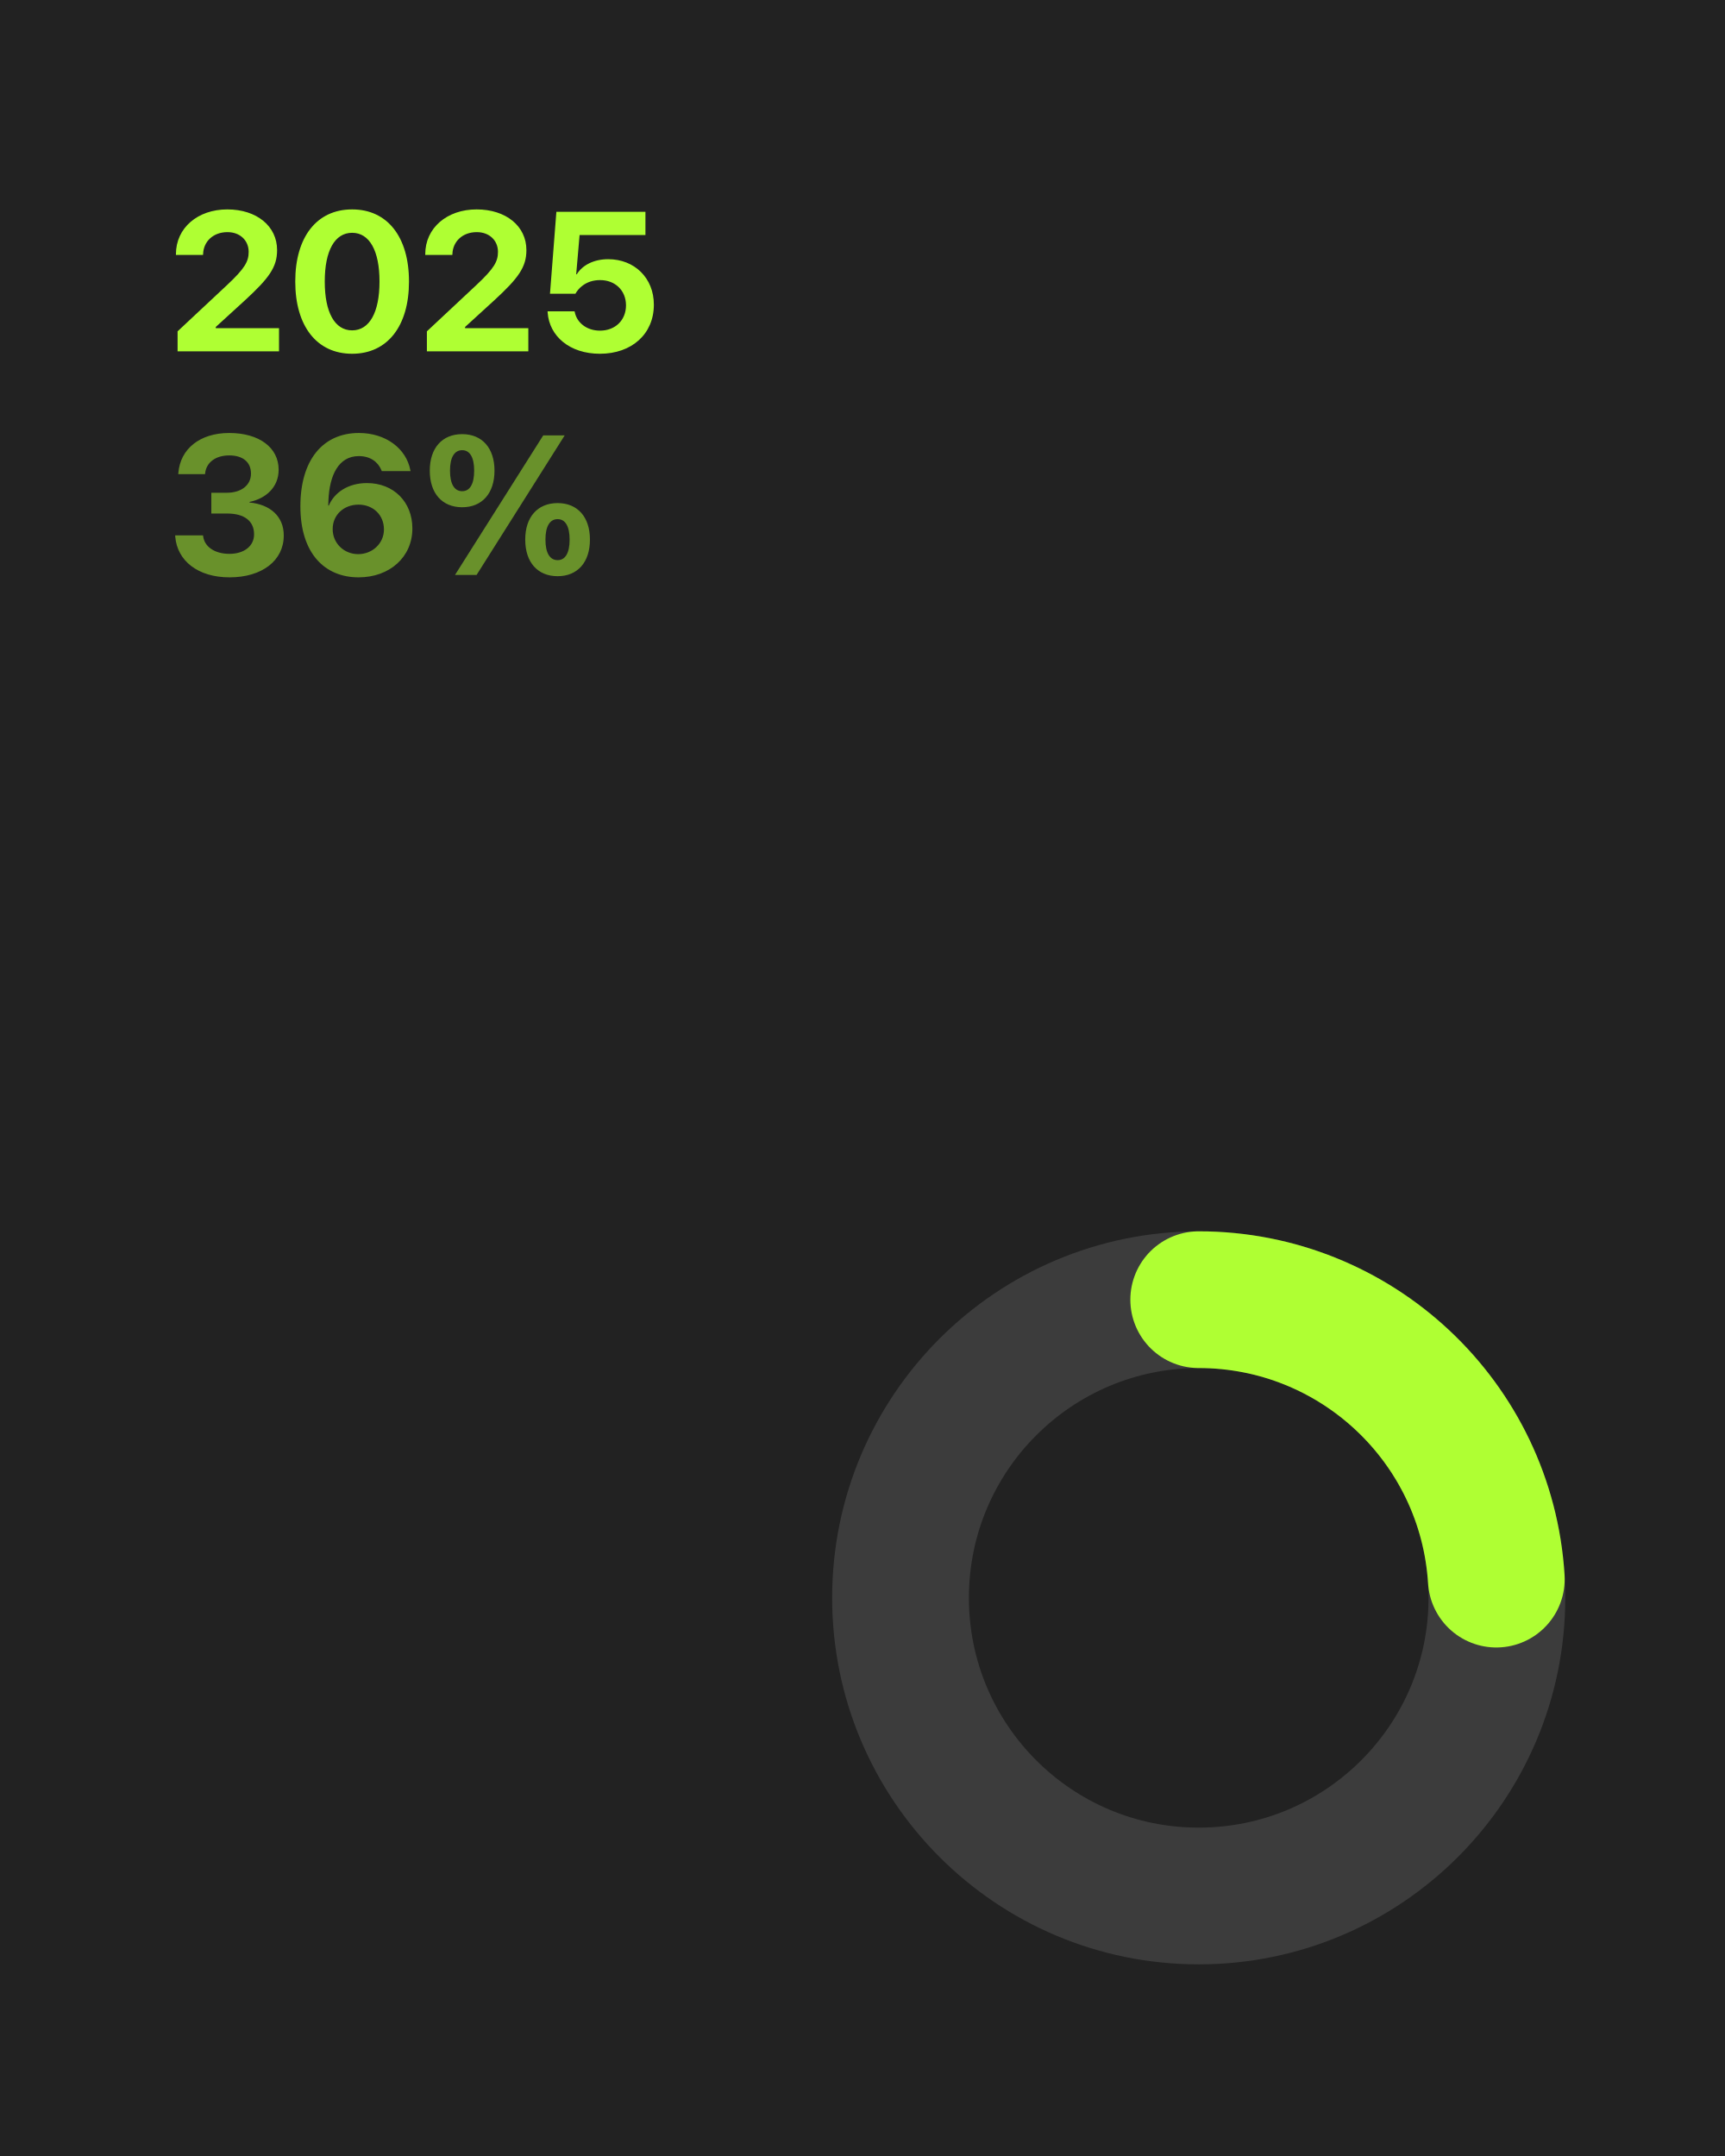
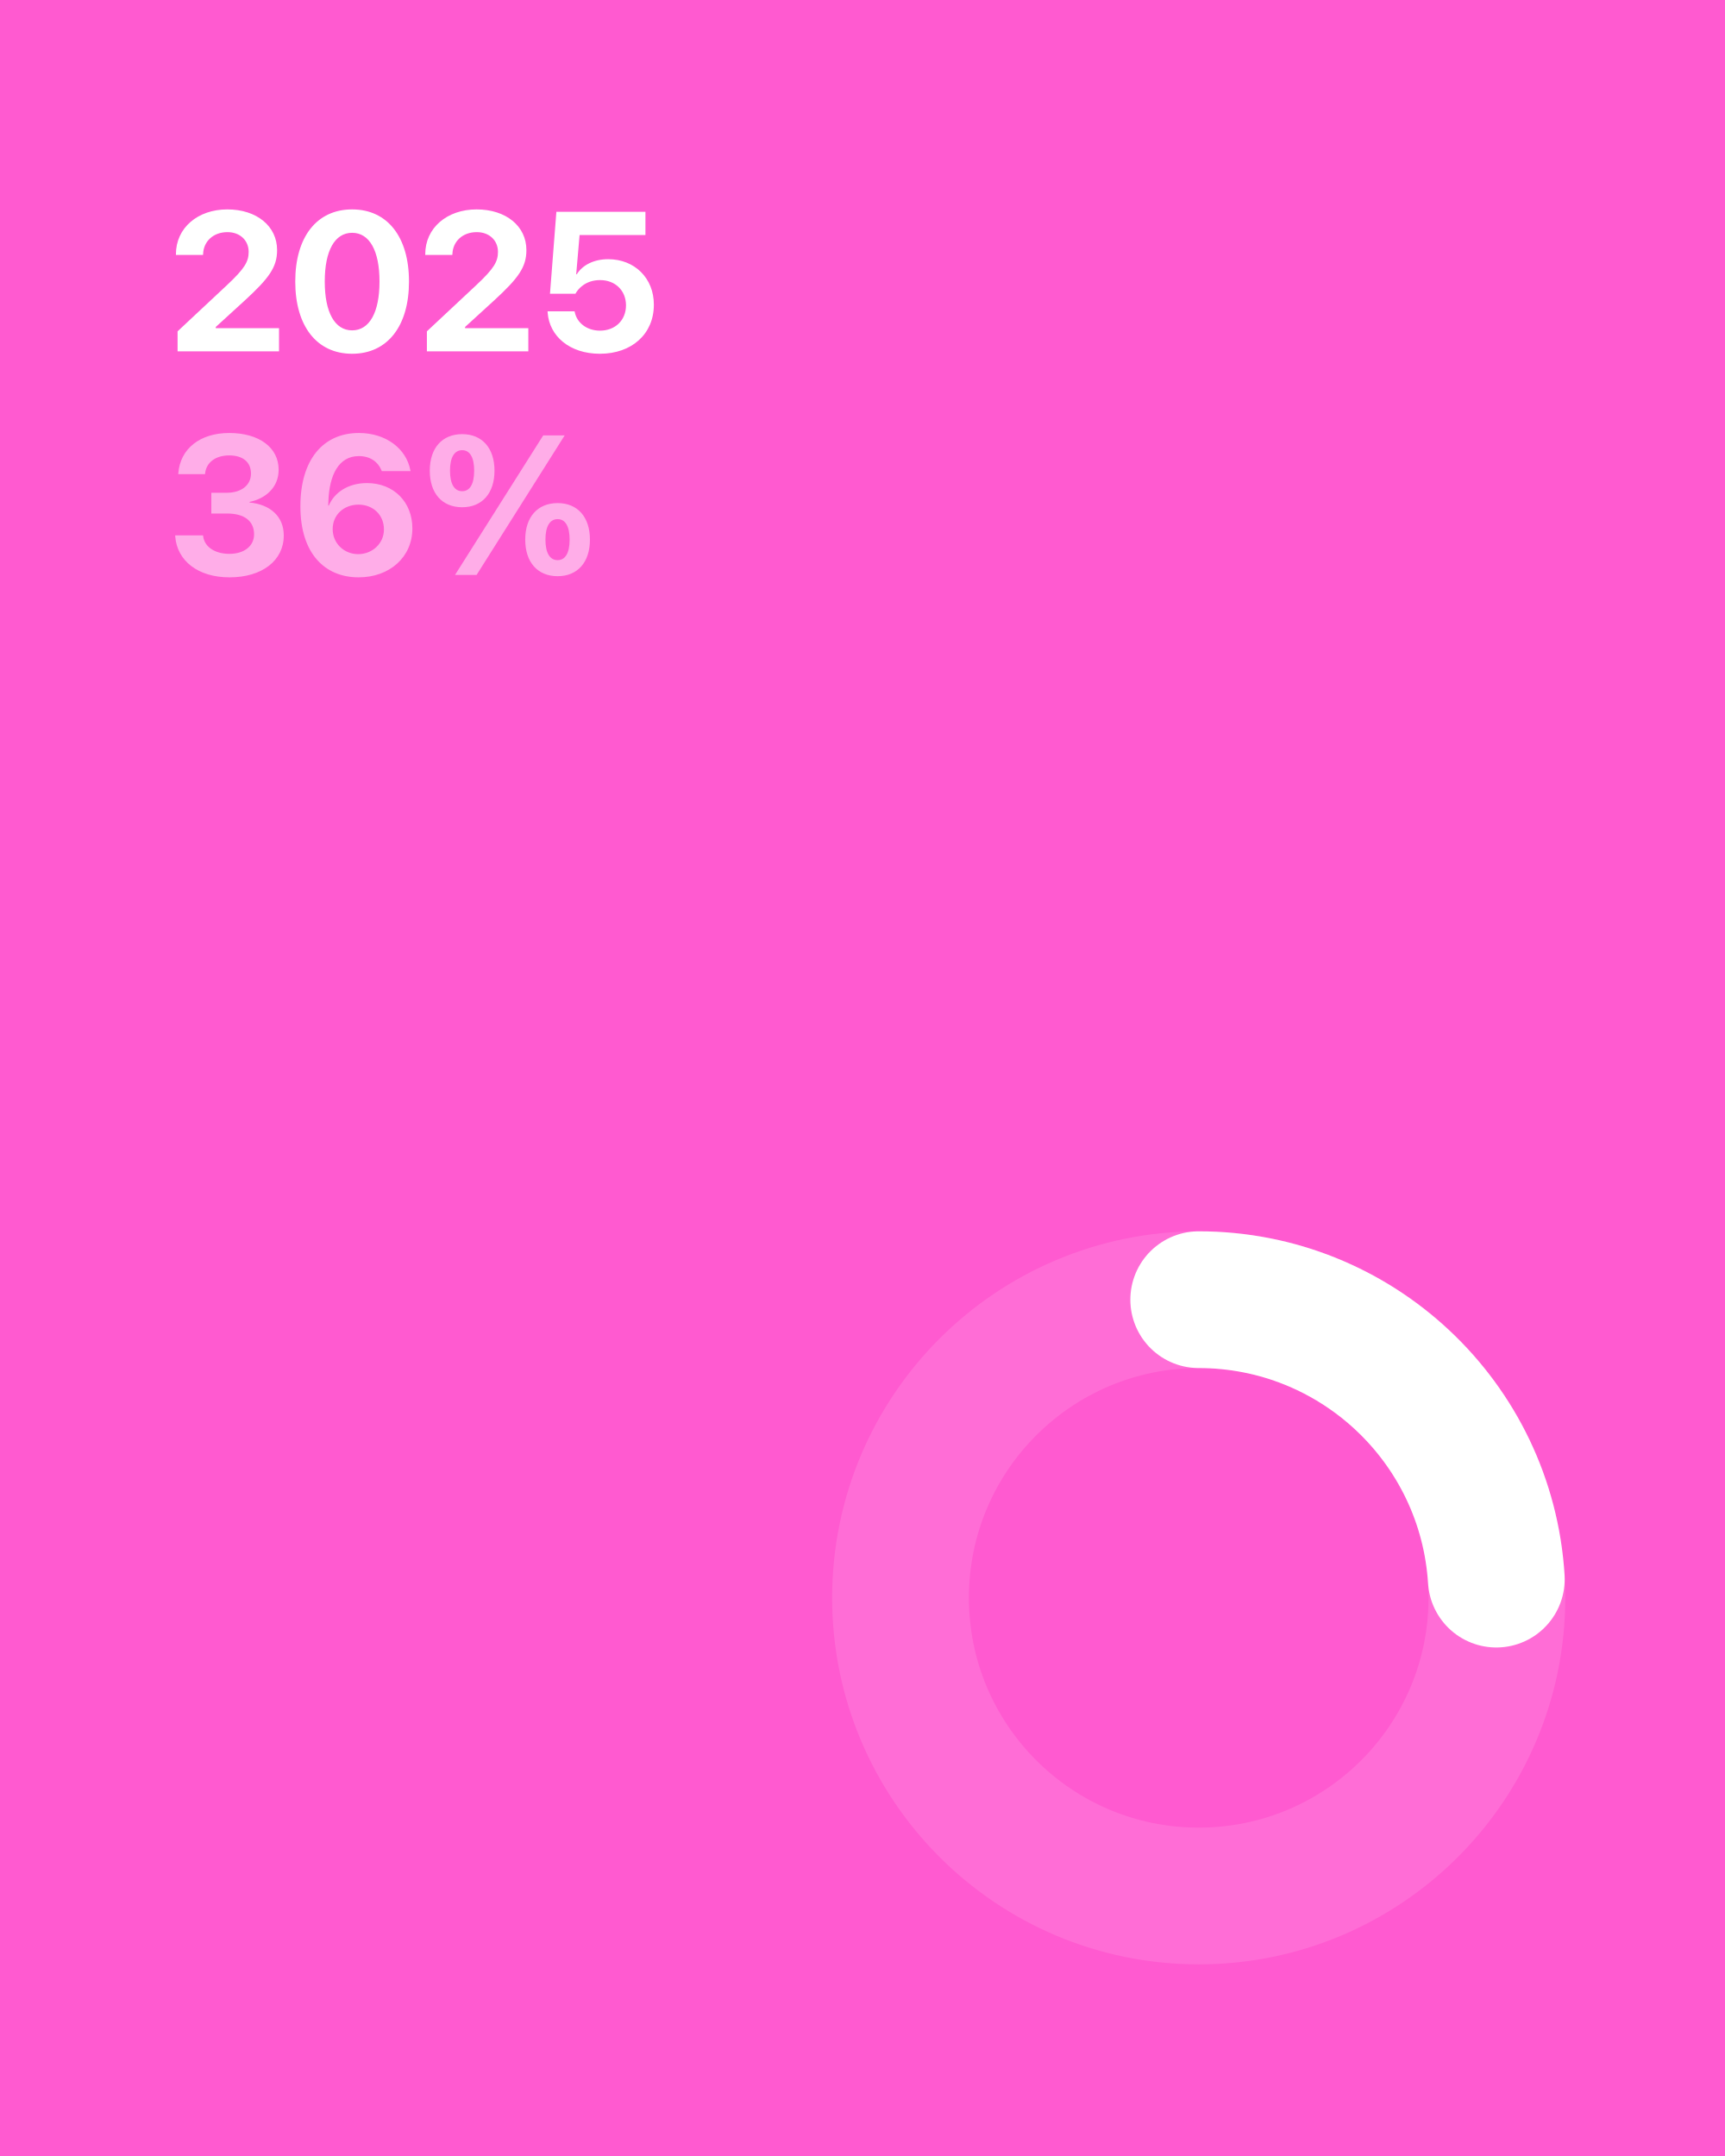
<svg xmlns="http://www.w3.org/2000/svg" viewBox="0 0 1080 1350" width="1080" height="1350">
-   <rect width="1080" height="1350" fill="#222222" />
-   <circle opacity="0.12" cx="750.5" cy="1000.5" r="186.692" fill="none" stroke="#FFFFFF" stroke-width="85.617" />
-   <path d="M750.5 813.808 A186.692 186.692 0 0 1 936.824 988.778" fill="none" stroke="#AFFF33" stroke-width="85.617" stroke-linecap="round" stroke-linejoin="round" />
-   <path d="M111.18 220L174.69 220L174.69 205.47L135.09 205.47L135.09 204.74L153.38 188.03C168.45 174.17 173.48 167.26 173.48 156.67L173.48 156.55C173.48 141.65 160.76 131.12 142.30 131.12C123.83 131.12 110.15 142.68 110.15 159.15L110.15 159.63L127.10 159.63L127.16 159.09C127.40 151.22 133.46 145.35 142.42 145.35C150.17 145.35 155.62 150.43 155.68 157.58L155.68 157.70C155.68 163.75 153.32 168.05 142.05 178.59L111.18 207.47ZM220.46 221.51C242.62 221.51 256.06 204.14 256.06 176.35L256.06 176.22C256.06 148.43 242.62 131.12 220.46 131.12C198.30 131.12 184.86 148.43 184.86 176.22L184.86 176.35C184.86 204.14 198.30 221.51 220.46 221.51ZM220.46 206.86C209.56 206.86 203.33 195.54 203.33 176.35L203.33 176.22C203.33 157.03 209.56 145.77 220.46 145.77C231.36 145.77 237.60 157.03 237.60 176.22L237.60 176.35C237.60 195.54 231.36 206.86 220.46 206.86ZM267.27 220L330.78 220L330.78 205.47L291.18 205.47L291.18 204.74L309.47 188.03C324.54 174.17 329.57 167.26 329.57 156.67L329.57 156.55C329.57 141.65 316.85 131.12 298.39 131.12C279.92 131.12 266.24 142.68 266.24 159.15L266.24 159.63L283.19 159.63L283.25 159.09C283.49 151.22 289.55 145.35 298.51 145.35C306.26 145.35 311.71 150.43 311.77 157.58L311.77 157.70C311.77 163.75 309.41 168.05 298.14 178.59L267.27 207.47ZM375.58 221.51C395.56 221.51 409.37 209.10 409.37 190.82L409.37 190.70C409.37 174.23 397.38 162.30 380.79 162.30C371.95 162.30 364.75 165.87 361.11 171.74L360.75 171.74L362.87 147.16L404.10 147.16L404.10 132.63L348.34 132.63L344.34 183.91L360.27 183.91C361.29 182.10 362.69 180.40 364.44 179.07C367.41 176.71 371.22 175.38 375.71 175.38C385.15 175.38 391.87 181.86 391.93 191.06L391.93 191.18C391.93 200.50 385.21 207.04 375.64 207.04C367.23 207.04 361.11 201.96 359.84 195.36L359.72 194.93L342.83 194.93L342.89 195.84C343.98 210.43 356.57 221.51 375.58 221.51Z" fill="#AFFF33" />
-   <path d="M143.69 361.51C164.09 361.51 177.66 350.98 177.66 335.36L177.66 335.24C177.66 323.37 169.18 315.86 156.22 314.65L156.22 314.29C166.46 312.17 174.45 305.08 174.45 294.19L174.45 294.06C174.45 280.32 162.34 271.12 143.51 271.12C125.16 271.12 112.87 281.05 111.66 296.18L111.60 296.91L128.37 296.91L128.43 296.37C129.16 289.58 134.97 285.16 143.51 285.16C152.11 285.16 157.13 289.40 157.13 296.49L157.13 296.61C157.13 303.69 151.20 308.54 142.05 308.54L132.31 308.54L132.31 321.55L142.30 321.55C152.83 321.55 159.07 326.15 159.07 334.51L159.07 334.63C159.07 341.78 153.01 346.80 143.63 346.80C134.18 346.80 128.01 342.14 127.22 335.90L127.10 335.24L109.66 335.24L109.72 336.02C110.93 351.10 123.89 361.51 143.69 361.51ZM224.52 361.51C243.96 361.51 258.18 348.80 258.18 330.94L258.18 330.82C258.18 314.47 246.62 302.48 229.73 302.48C217.92 302.48 209.32 308.41 205.87 316.53L205.51 316.53C205.51 315.62 205.57 314.41 205.63 313.20C206.29 297.76 211.87 285.59 224.64 285.59C231.79 285.59 236.63 289.16 238.81 294.43L238.99 294.97L257.03 294.97L256.91 294.37C254.31 280.87 241.59 271.12 224.70 271.12C201.94 271.12 188.07 288.31 188.07 316.95L188.07 317.07C188.07 346.68 203.45 361.51 224.52 361.51ZM208.29 331.36L208.29 331.24C208.29 322.34 215.32 315.98 224.46 315.98C233.54 315.98 240.38 322.40 240.38 331.48L240.38 331.60C240.38 340.20 233.18 346.98 224.28 346.98C215.32 346.98 208.29 340.14 208.29 331.36ZM289.37 317.62C301.90 317.62 309.59 308.84 309.59 294.73L309.59 294.67C309.59 280.62 301.90 271.84 289.37 271.84C276.77 271.84 269.08 280.62 269.08 294.67L269.08 294.73C269.08 308.84 276.77 317.62 289.37 317.62ZM298.39 360L353.54 272.63L340.10 272.63L284.88 360ZM289.37 307.57C284.46 307.57 281.74 303.03 281.74 294.73L281.74 294.67C281.74 286.44 284.46 281.89 289.37 281.89C294.21 281.89 296.87 286.44 296.87 294.67L296.87 294.73C296.87 303.03 294.21 307.57 289.37 307.57ZM349.13 360.79C361.66 360.79 369.35 352.01 369.35 337.90L369.35 337.84C369.35 323.79 361.66 315.01 349.13 315.01C336.53 315.01 328.84 323.79 328.84 337.84L328.84 337.90C328.84 352.01 336.53 360.79 349.13 360.79ZM349.13 350.74C344.22 350.74 341.50 346.20 341.50 337.90L341.50 337.84C341.50 329.61 344.22 325.06 349.13 325.06C353.97 325.06 356.63 329.61 356.63 337.84L356.63 337.90C356.63 346.20 353.97 350.74 349.13 350.74Z" fill="#AFFF33" opacity="0.5" />
+   <rect width="1080" height="1350" fill="#FF5AD0" />
+   <circle opacity="0.12" cx="750.5" cy="1000.5" r="186.692" fill="none" stroke="white" stroke-width="85.617" />
+   <path d="M750.5 813.808 A186.692 186.692 0 0 1 936.824 988.778" fill="none" stroke="white" stroke-width="85.617" stroke-linecap="round" stroke-linejoin="round" />
+   <path d="M111.18 220L174.69 220L174.69 205.47L135.09 205.47L135.09 204.74L153.38 188.03C168.45 174.17 173.48 167.26 173.48 156.67L173.48 156.55C173.48 141.65 160.76 131.12 142.30 131.12C123.83 131.12 110.15 142.68 110.15 159.15L110.15 159.63L127.10 159.63L127.16 159.09C127.40 151.22 133.46 145.35 142.42 145.35C150.17 145.35 155.62 150.43 155.68 157.58L155.68 157.70C155.68 163.75 153.32 168.05 142.05 178.59L111.18 207.47ZM220.46 221.51C242.62 221.51 256.06 204.14 256.06 176.35L256.06 176.22C256.06 148.43 242.62 131.12 220.46 131.12C198.30 131.12 184.86 148.43 184.86 176.22L184.86 176.35C184.86 204.14 198.30 221.51 220.46 221.51ZM220.46 206.86C209.56 206.86 203.33 195.54 203.33 176.35L203.33 176.22C203.33 157.03 209.56 145.77 220.46 145.77C231.36 145.77 237.60 157.03 237.60 176.22L237.60 176.35C237.60 195.54 231.36 206.86 220.46 206.86ZM267.27 220L330.78 220L330.78 205.47L291.18 205.47L291.18 204.74L309.47 188.03C324.54 174.17 329.57 167.26 329.57 156.67L329.57 156.55C329.57 141.65 316.85 131.12 298.39 131.12C279.92 131.12 266.24 142.68 266.24 159.15L266.24 159.63L283.19 159.63L283.25 159.09C283.49 151.22 289.55 145.35 298.51 145.35C306.26 145.35 311.71 150.43 311.77 157.58L311.77 157.70C311.77 163.75 309.41 168.05 298.14 178.59L267.27 207.47ZM375.58 221.51C395.56 221.51 409.37 209.10 409.37 190.82L409.37 190.70C409.37 174.23 397.38 162.30 380.79 162.30C371.95 162.30 364.75 165.87 361.11 171.74L360.75 171.74L362.87 147.16L404.10 147.16L404.10 132.63L348.34 132.63L344.34 183.91L360.27 183.91C361.29 182.10 362.69 180.40 364.44 179.07C367.41 176.71 371.22 175.38 375.71 175.38C385.15 175.38 391.87 181.86 391.93 191.06L391.93 191.18C391.93 200.50 385.21 207.04 375.64 207.04C367.23 207.04 361.11 201.96 359.84 195.36L359.72 194.93L342.83 194.93L342.89 195.84C343.98 210.43 356.57 221.51 375.58 221.51Z" fill="white" />
+   <path d="M143.69 361.51C164.09 361.51 177.66 350.98 177.66 335.36L177.66 335.24C177.66 323.37 169.18 315.86 156.22 314.65L156.22 314.29C166.46 312.17 174.45 305.08 174.45 294.19L174.45 294.06C174.45 280.32 162.34 271.12 143.51 271.12C125.16 271.12 112.87 281.05 111.66 296.18L111.60 296.91L128.37 296.91L128.43 296.37C129.16 289.58 134.97 285.16 143.51 285.16C152.11 285.16 157.13 289.40 157.13 296.49L157.13 296.61C157.13 303.69 151.20 308.54 142.05 308.54L132.31 308.54L132.31 321.55L142.30 321.55C152.83 321.55 159.07 326.15 159.07 334.51L159.07 334.63C159.07 341.78 153.01 346.80 143.63 346.80C134.18 346.80 128.01 342.14 127.22 335.90L127.10 335.24L109.66 335.24L109.72 336.02C110.93 351.10 123.89 361.51 143.69 361.51ZM224.52 361.51C243.96 361.51 258.18 348.80 258.18 330.94L258.18 330.82C258.18 314.47 246.62 302.48 229.73 302.48C217.92 302.48 209.32 308.41 205.87 316.53L205.51 316.53C205.51 315.62 205.57 314.41 205.63 313.20C206.29 297.76 211.87 285.59 224.64 285.59C231.79 285.59 236.63 289.16 238.81 294.43L238.99 294.97L257.03 294.97L256.91 294.37C254.31 280.87 241.59 271.12 224.70 271.12C201.94 271.12 188.07 288.31 188.07 316.95L188.07 317.07C188.07 346.68 203.45 361.51 224.52 361.51ZM208.29 331.36L208.29 331.24C208.29 322.34 215.32 315.98 224.46 315.98C233.54 315.98 240.38 322.40 240.38 331.48L240.38 331.60C240.38 340.20 233.18 346.98 224.28 346.98C215.32 346.98 208.29 340.14 208.29 331.36ZM289.37 317.62C301.90 317.62 309.59 308.84 309.59 294.73L309.59 294.67C309.59 280.62 301.90 271.84 289.37 271.84C276.77 271.84 269.08 280.62 269.08 294.67L269.08 294.73C269.08 308.84 276.77 317.62 289.37 317.62ZM298.39 360L353.54 272.63L340.10 272.63L284.88 360ZM289.37 307.57C284.46 307.57 281.74 303.03 281.74 294.73L281.74 294.67C281.74 286.44 284.46 281.89 289.37 281.89C294.21 281.89 296.87 286.44 296.87 294.67L296.87 294.73C296.87 303.03 294.21 307.57 289.37 307.57ZM349.13 360.79C361.66 360.79 369.35 352.01 369.35 337.90L369.35 337.84C369.35 323.79 361.66 315.01 349.13 315.01C336.53 315.01 328.84 323.79 328.84 337.84L328.84 337.90C328.84 352.01 336.53 360.79 349.13 360.79ZM349.13 350.74C344.22 350.74 341.50 346.20 341.50 337.90L341.50 337.84C341.50 329.61 344.22 325.06 349.13 325.06C353.97 325.06 356.63 329.61 356.63 337.84L356.63 337.90C356.63 346.20 353.97 350.74 349.13 350.74Z" fill="white" opacity="0.5" />
</svg>
